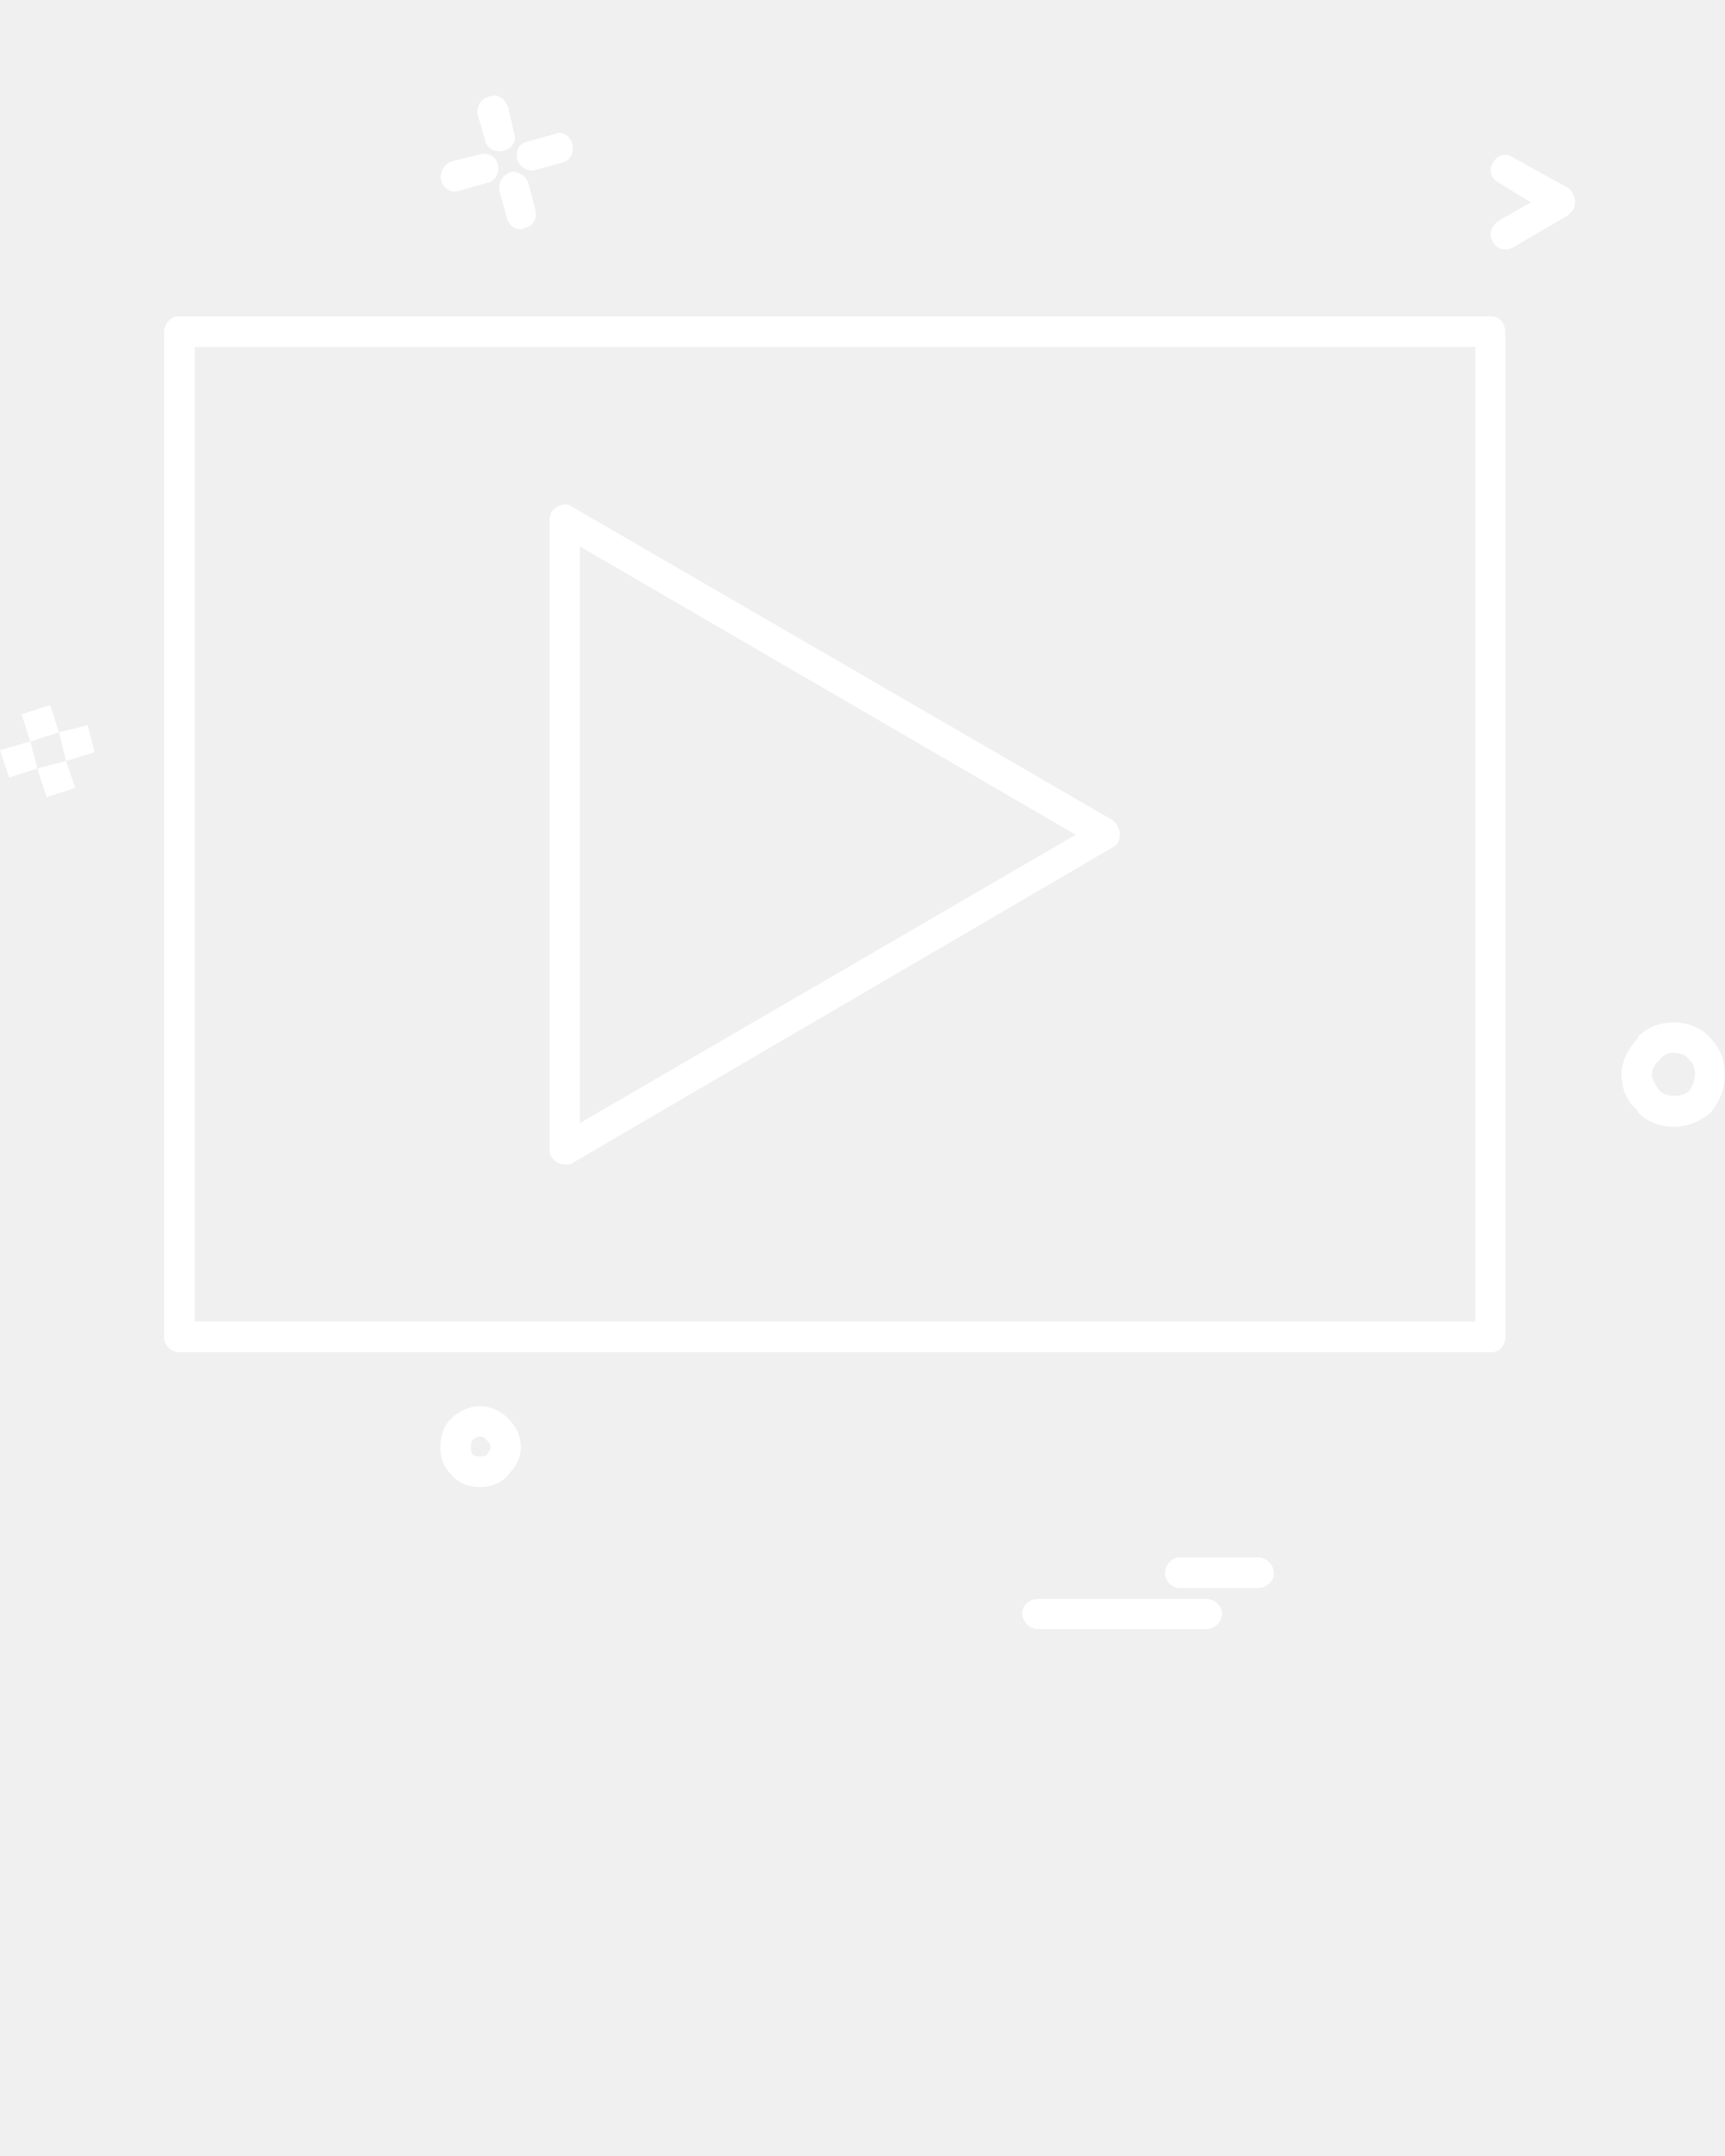
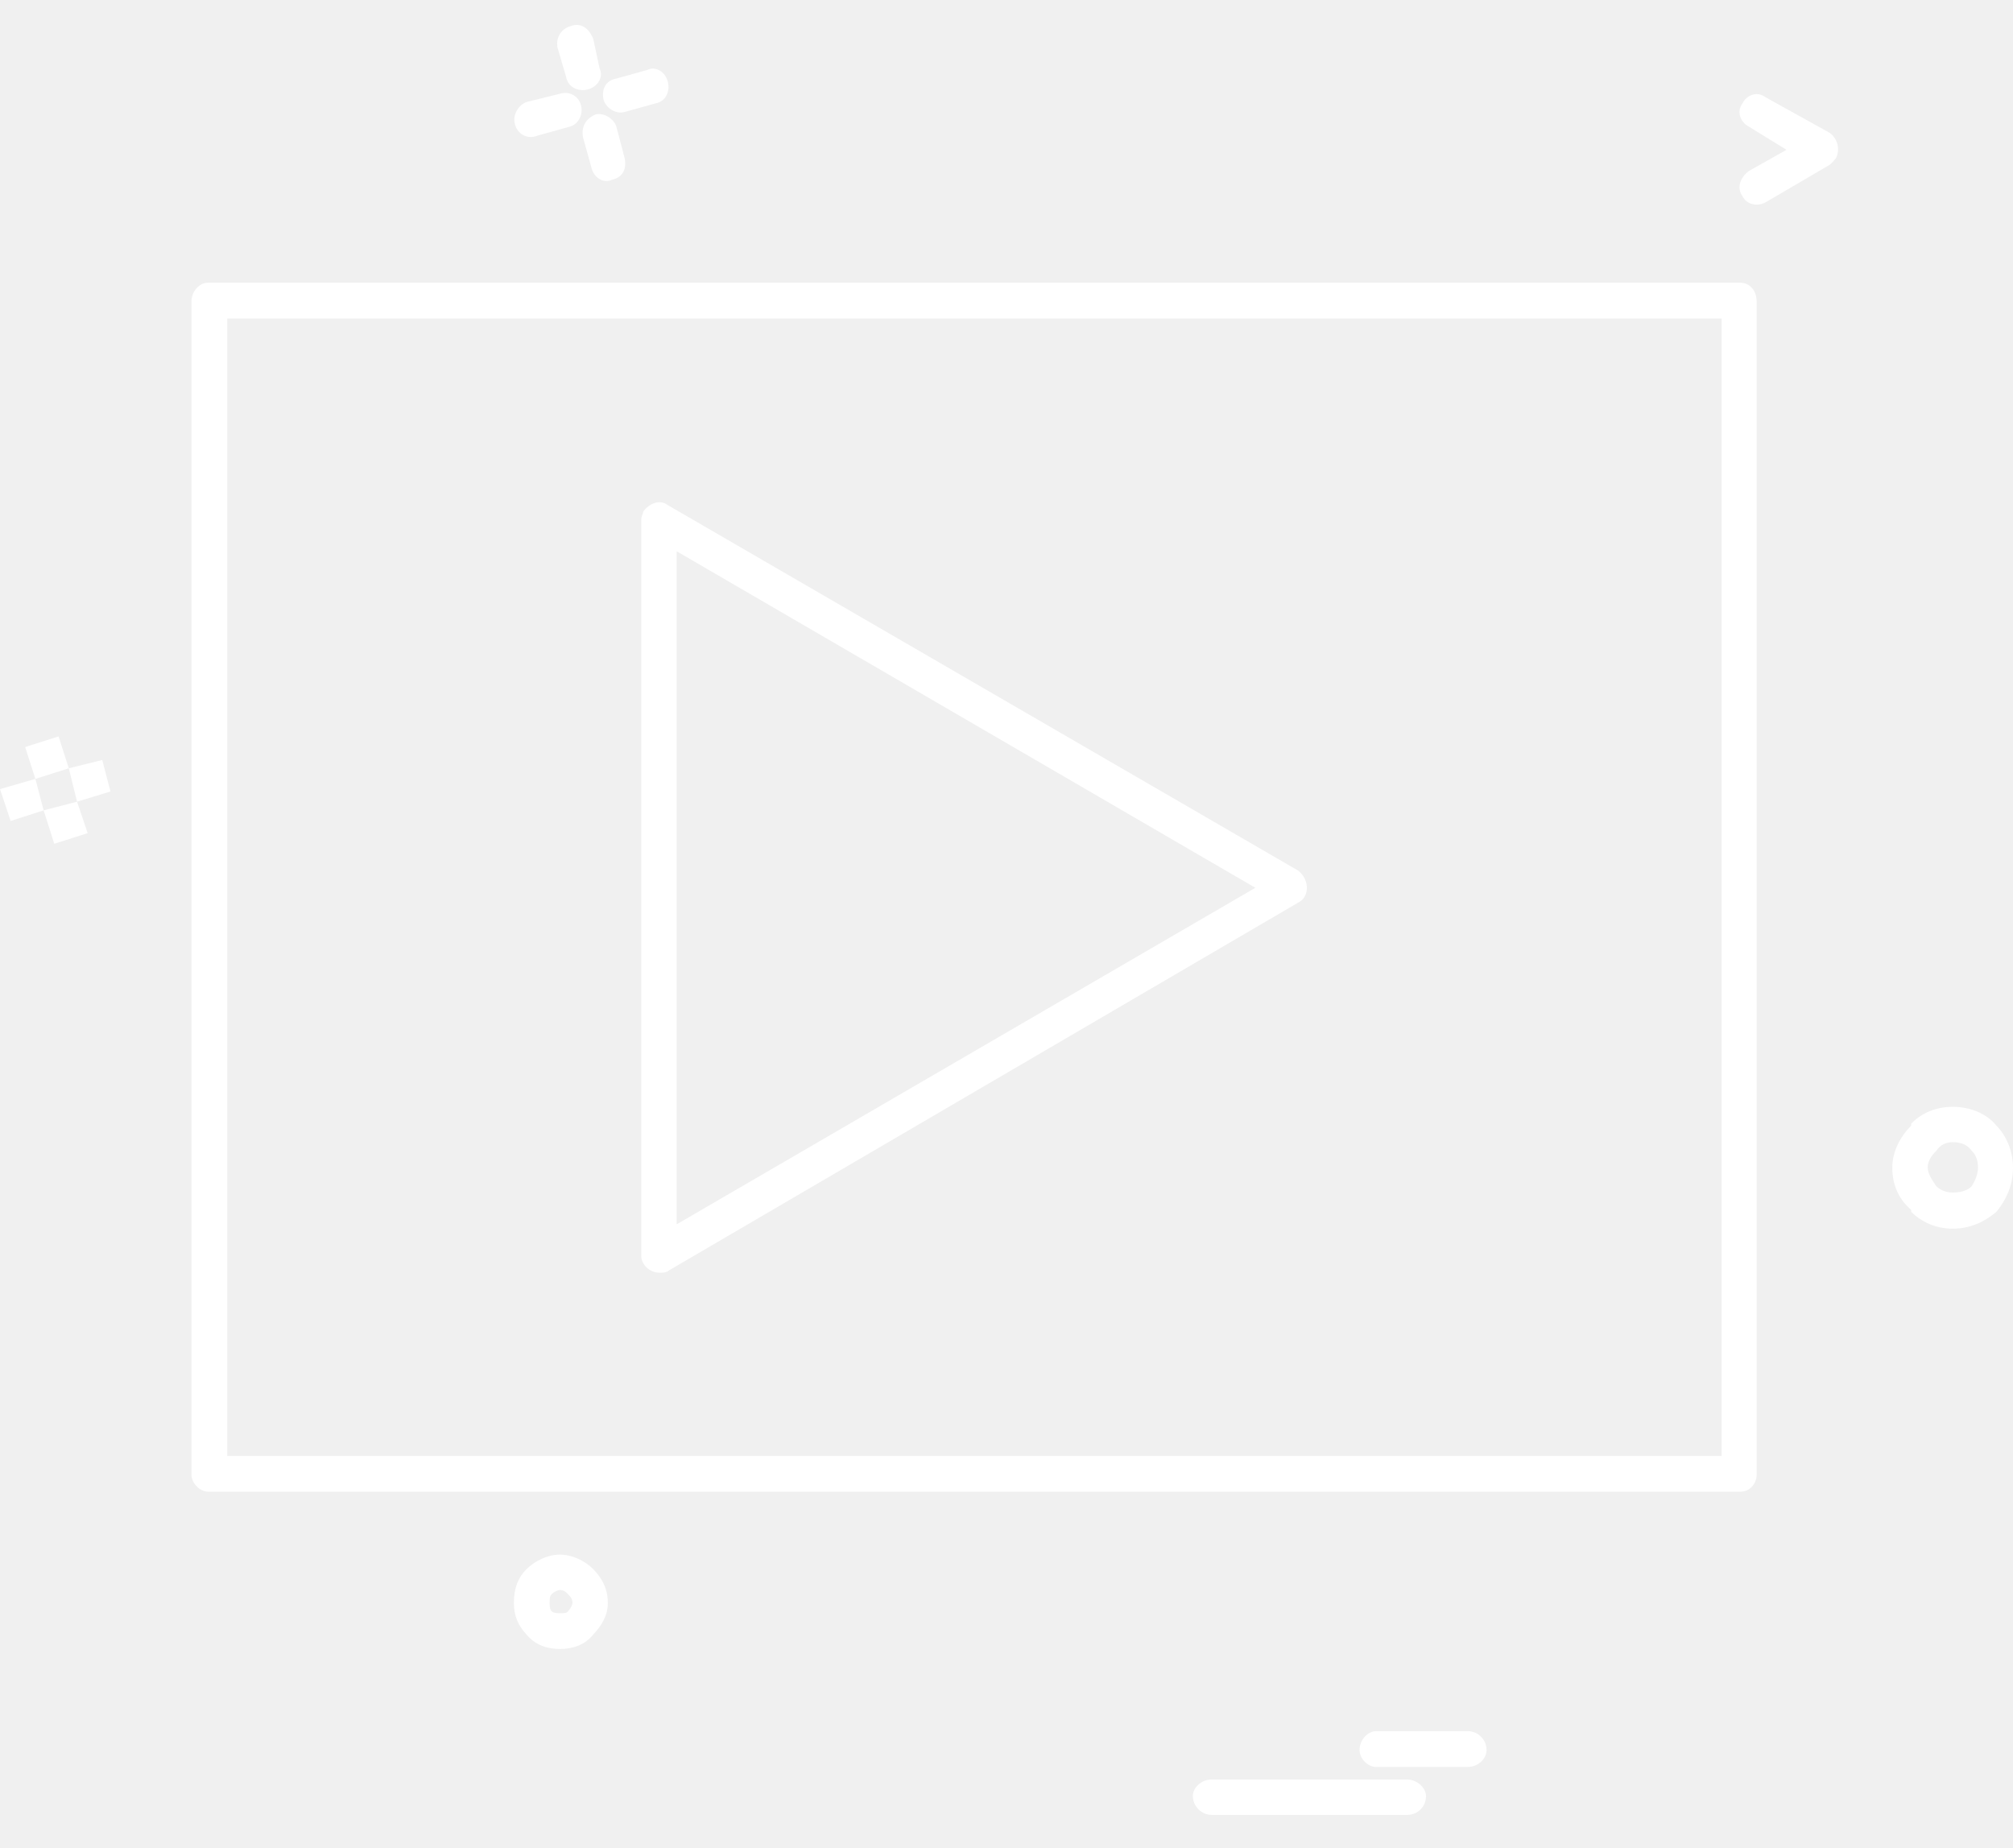
- <svg xmlns="http://www.w3.org/2000/svg" version="1.1" id="Слой_1" x="0px" y="0px" viewBox="0 0 512 640" style="enable-background:new 0 0 512 640;" xml:space="preserve">
+ <svg xmlns="http://www.w3.org/2000/svg" version="1.1" id="Слой_1" x="0px" y="0px" viewBox="0 0 512 470" style="enable-background:new 0 0 512 470;" xml:space="preserve">
  <style type="text/css">
	.st0{fill:#FFFFFF;}
</style>
  <g>
    <g>
      <g>
        <g>
-           <path class="st0" d="M496.7,312.5c-1.6,0-3.2,0.6-4.2,2.2c-1.1,1-2.2,2.6-2.2,4.2s1.1,3.2,2.2,4.8c1.1,1.1,2.6,1.6,4.2,1.6      c2.1,0,3.7-0.5,4.8-1.6c1-1.6,1.6-3.2,1.6-4.8c0-1.6-0.5-3.2-1.6-4.2C500.4,313.1,498.7,312.5,496.7,312.5z M486.1,329.7      c-3.2-2.7-4.8-6.4-4.8-10.7c0-4.2,2.1-8,4.8-10.7v-0.5c2.6-2.7,6.3-4.3,10.6-4.3c4.2,0,8.5,1.6,11.1,4.8      c2.6,2.7,4.2,6.5,4.2,10.7c0,4.3-1.6,8-4.2,11.2c-3.2,2.7-6.9,4.3-11.1,4.3s-7.9-1.6-10.6-4.3L486.1,329.7L486.1,329.7z" />
-           <path class="st0" d="M465.4,63.9L449,73.5c-2.1,1.1-4.8,0.5-5.8-1.6c-1.6-2.2-0.5-4.8,1.6-6.4l9.6-5.4l-9.6-5.9      c-2.1-1.1-3.2-3.8-1.6-5.9c1-2.1,3.7-3.2,5.8-1.6l16.4,9.1c2.1,1.6,2.6,4.2,1.6,6.4C466.5,62.8,466,63.4,465.4,63.9z" />
-           <path class="st0" d="M373.3,462.3c2.6,0,4.8,2.1,4.8,4.8c0,2.2-2.1,4.3-4.8,4.3H350c-2.1,0-4.2-2.1-4.2-4.3      c0-2.7,2.2-4.8,4.2-4.8H373.3z" />
-           <path class="st0" d="M357.9,474.6c2.6,0,4.8,2.2,4.8,4.2c0,2.7-2.1,4.8-4.8,4.8h-49.7c-2.6,0-4.8-2.2-4.8-4.8      c0-2.1,2.1-4.2,4.8-4.2H357.9z" />
-           <path class="st0" d="M172.1,333.4l147.2-85.6l-147.2-85.6L172.1,333.4L172.1,333.4z M163.1,154.3c0-1.1,0.5-1.6,0.5-2.2      c1.6-2.1,4.2-3.2,6.3-1.6l160.4,93c0.5,0.5,1.1,1,1.6,2.1c1,2.2,0.5,4.8-1.6,5.9L170,345.2c-0.5,0.5-1.6,0.5-2.2,0.5      c-2.6,0-4.7-2.1-4.7-4.3V154.3L163.1,154.3z" />
-           <path class="st0" d="M153.5,47.3c-0.5-2.6,0.5-4.8,3.2-5.3l7.9-2.2c2.1-1.1,4.8,0.5,5.3,3.2c0.5,2.2-0.5,4.8-3.2,5.3l-7.9,2.2      C156.7,51.1,154.1,49.5,153.5,47.3z" />
-           <path class="st0" d="M150.4,64.5l-2.1-7.5c-0.5-2.7,0.6-4.8,3.2-5.9c2.1-0.5,4.7,1.1,5.3,3.2l2.1,8c0.5,2.7-0.5,4.8-3.2,5.4      C153.5,68.8,150.9,67.1,150.4,64.5z" />
-           <path class="st0" d="M150.9,31.9l1.6,7.5c1.1,2.2-0.5,4.8-3.2,5.4c-2.1,0.5-4.8-0.5-5.3-3.2l-2.2-7.5c-0.5-2.7,1.1-4.8,3.2-5.4      C147.8,27.6,149.8,29.2,150.9,31.9z" />
-           <path class="st0" d="M144.5,431.8c0.5-0.5,1.1-1.6,1.1-2.1c0-1.1-0.5-1.6-1.1-2.2c-0.5-0.5-1-1.1-2.1-1.1      c-0.5,0-1.6,0.5-2.1,1.1c-0.5,0.5-0.5,1.1-0.5,2.2c0,0.5,0,1.6,0.5,2.1s1.6,0.5,2.1,0.5C143.5,432.3,144.1,432.3,144.5,431.8z       M150.9,421.1c2.1,2.2,3.7,4.8,3.7,8.6c0,3.2-1.6,5.8-3.7,8c-2.1,2.7-5.3,3.7-8.5,3.7s-6.3-1-8.5-3.7c-2.1-2.2-3.2-4.8-3.2-8      c0-3.8,1.1-6.5,3.2-8.6c2.2-2.1,5.3-3.7,8.5-3.7C145.6,417.4,148.8,419,150.9,421.1z" />
-           <path class="st0" d="M147.8,48.9c0.5,2.1-0.5,4.8-3.2,5.4l-7.9,2.2c-2.6,1.1-5.3-0.5-5.8-3.2c-0.5-2.2,1.1-4.8,3.2-5.4l8.5-2.1      C144.5,45.2,147.2,46.2,147.8,48.9z" />
-           <path class="st0" d="M437.9,392.3V103H57.8v289.3H437.9z M48.7,397.1V98.7c0-2.7,2.1-4.8,4.2-4.8h389.7c2.6,0,4.2,2.2,4.2,4.8      v298.4c0,2.1-1.6,4.3-4.2,4.3H53C50.8,401.4,48.7,399.2,48.7,397.1z" />
-           <polygon class="st0" points="26,215.3 28.1,223.3 19.6,225.9 17.5,217.4     " />
-           <polygon class="st0" points="11.1,228.1 19.6,225.9 22.3,233.9 13.8,236.6     " />
-           <polygon class="st0" points="14.9,209.3 17.5,217.4 9,220.1 6.4,212     " />
-           <polygon class="st0" points="9,220.1 11.1,228.1 2.7,230.8 0,222.7     " />
+           <path class="st0" d="M496.7,290.5c-1.6,0-3.2,0.6-4.2,2.2c-1.1,1-2.2,2.6-2.2,4.2s1.1,3.2,2.2,4.8c1.1,1.1,2.6,1.6,4.2,1.6      c2.1,0,3.7-0.5,4.8-1.6c1-1.6,1.6-3.2,1.6-4.8c0-1.6-0.5-3.2-1.6-4.2C500.4,291.1,498.7,290.5,496.7,290.5z M486.1,307.7      c-3.2-2.7-4.8-6.4-4.8-10.7c0-4.2,2.1-8,4.8-10.7v-0.5c2.6-2.7,6.3-4.3,10.6-4.3c4.2,0,8.5,1.6,11.1,4.8      c2.6,2.7,4.2,6.5,4.2,10.7c0,4.3-1.6,8-4.2,11.2c-3.2,2.7-6.9,4.3-11.1,4.3s-7.9-1.6-10.6-4.3L486.1,307.7L486.1,307.7z" />
+           <path class="st0" d="M465.4,41.9L449,51.5c-2.1,1.1-4.8,0.5-5.8-1.6c-1.6-2.2-0.5-4.8,1.6-6.4l9.6-5.4l-9.6-5.9      c-2.1-1.1-3.2-3.8-1.6-5.9c1-2.1,3.7-3.2,5.8-1.6l16.4,9.1c2.1,1.6,2.6,4.2,1.6,6.4C466.5,40.8,466,41.4,465.4,41.9z" />
+           <path class="st0" d="M373.3,440.3c2.6,0,4.8,2.1,4.8,4.8c0,2.2-2.1,4.3-4.8,4.3H350c-2.1,0-4.2-2.1-4.2-4.3      c0-2.7,2.2-4.8,4.2-4.8H373.3z" />
+           <path class="st0" d="M357.9,452.6c2.6,0,4.8,2.2,4.8,4.2c0,2.7-2.1,4.8-4.8,4.8h-49.7c-2.6,0-4.8-2.2-4.8-4.8      c0-2.1,2.1-4.2,4.8-4.2H357.9z" />
+           <path class="st0" d="M172.1,311.4l147.2-85.6l-147.2-85.6L172.1,311.4L172.1,311.4z M163.1,132.3c0-1.1,0.5-1.6,0.5-2.2      c1.6-2.1,4.2-3.2,6.3-1.6l160.4,93c0.5,0.5,1.1,1,1.6,2.1c1,2.2,0.5,4.8-1.6,5.9L170,323.2c-0.5,0.5-1.6,0.5-2.2,0.5      c-2.6,0-4.7-2.1-4.7-4.3V132.3L163.1,132.3z" />
+           <path class="st0" d="M153.5,25.3c-0.5-2.6,0.5-4.8,3.2-5.3l7.9-2.2c2.1-1.1,4.8,0.5,5.3,3.2c0.5,2.2-0.5,4.8-3.2,5.3l-7.9,2.2      C156.7,29.1,154.1,27.5,153.5,25.3z" />
+           <path class="st0" d="M150.4,42.5l-2.1-7.5c-0.5-2.7,0.6-4.8,3.2-5.9c2.1-0.5,4.7,1.1,5.3,3.2l2.1,8c0.5,2.7-0.5,4.8-3.2,5.4      C153.5,46.8,150.9,45.1,150.4,42.5z" />
+           <path class="st0" d="M150.9,9.9l1.6,7.5c1.1,2.2-0.5,4.8-3.2,5.4c-2.1,0.5-4.8-0.5-5.3-3.2l-2.2-7.5c-0.5-2.7,1.1-4.8,3.2-5.4      C147.8,5.6,149.8,7.2,150.9,9.9z" />
+           <path class="st0" d="M144.5,409.8c0.5-0.5,1.1-1.6,1.1-2.1c0-1.1-0.5-1.6-1.1-2.2c-0.5-0.5-1-1.1-2.1-1.1      c-0.5,0-1.6,0.5-2.1,1.1c-0.5,0.5-0.5,1.1-0.5,2.2c0,0.5,0,1.6,0.5,2.1s1.6,0.5,2.1,0.5C143.5,410.3,144.1,410.3,144.5,409.8z       M150.9,399.1c2.1,2.2,3.7,4.8,3.7,8.6c0,3.2-1.6,5.8-3.7,8c-2.1,2.7-5.3,3.7-8.5,3.7s-6.3-1-8.5-3.7c-2.1-2.2-3.2-4.8-3.2-8      c0-3.8,1.1-6.5,3.2-8.6c2.2-2.1,5.3-3.7,8.5-3.7C145.6,395.4,148.8,397,150.9,399.1z" />
+           <path class="st0" d="M147.8,26.9c0.5,2.1-0.5,4.8-3.2,5.4l-7.9,2.2c-2.6,1.1-5.3-0.5-5.8-3.2c-0.5-2.2,1.1-4.8,3.2-5.4l8.5-2.1      C144.5,23.2,147.2,24.2,147.8,26.9z" />
+           <path class="st0" d="M437.9,370.3V81H57.8v289.3H437.9z M48.7,375.1V76.7c0-2.7,2.1-4.8,4.2-4.8h389.7c2.6,0,4.2,2.2,4.2,4.8      v298.4c0,2.1-1.6,4.3-4.2,4.3H53C50.8,379.4,48.7,377.2,48.7,375.1z" />
+           <polygon class="st0" points="26,193.3 28.1,201.3 19.6,203.9 17.5,195.4     " />
+           <polygon class="st0" points="11.1,206.1 19.6,203.9 22.3,211.9 13.8,214.6     " />
+           <polygon class="st0" points="14.9,187.3 17.5,195.4 9,198.1 6.4,190     " />
+           <polygon class="st0" points="9,198.1 11.1,206.1 2.7,208.8 0,200.7     " />
        </g>
      </g>
    </g>
  </g>
</svg>
